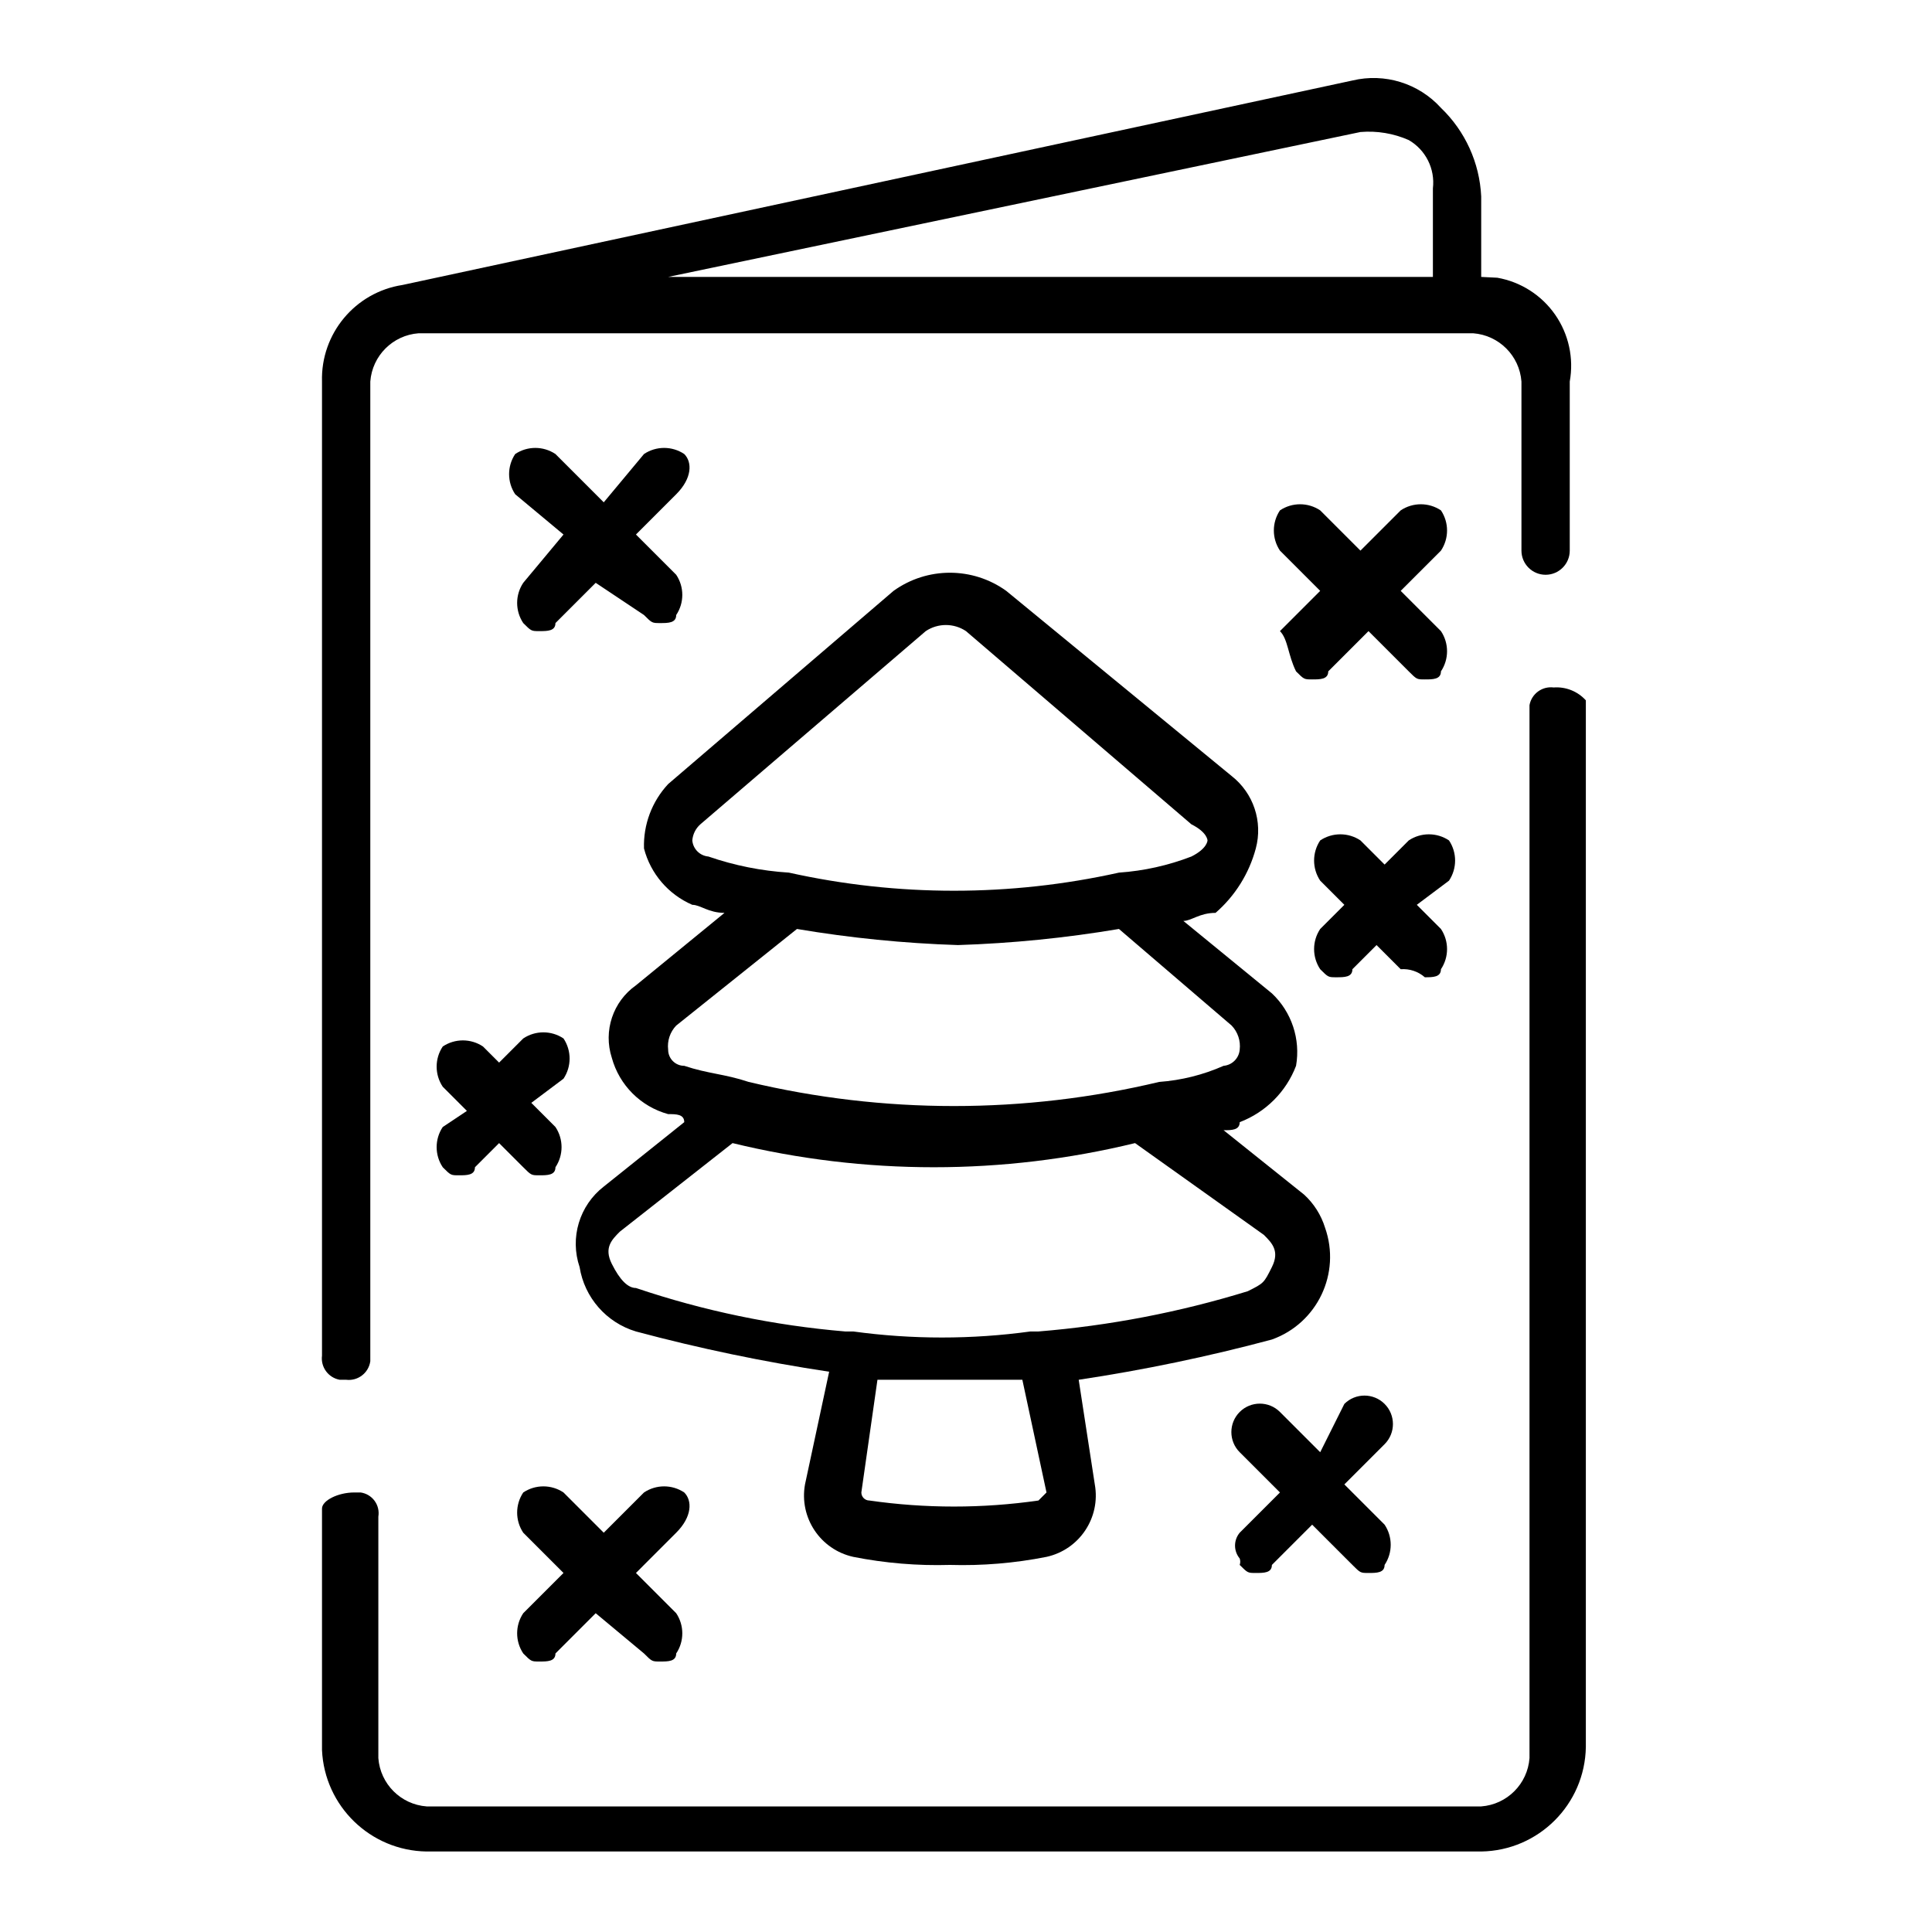
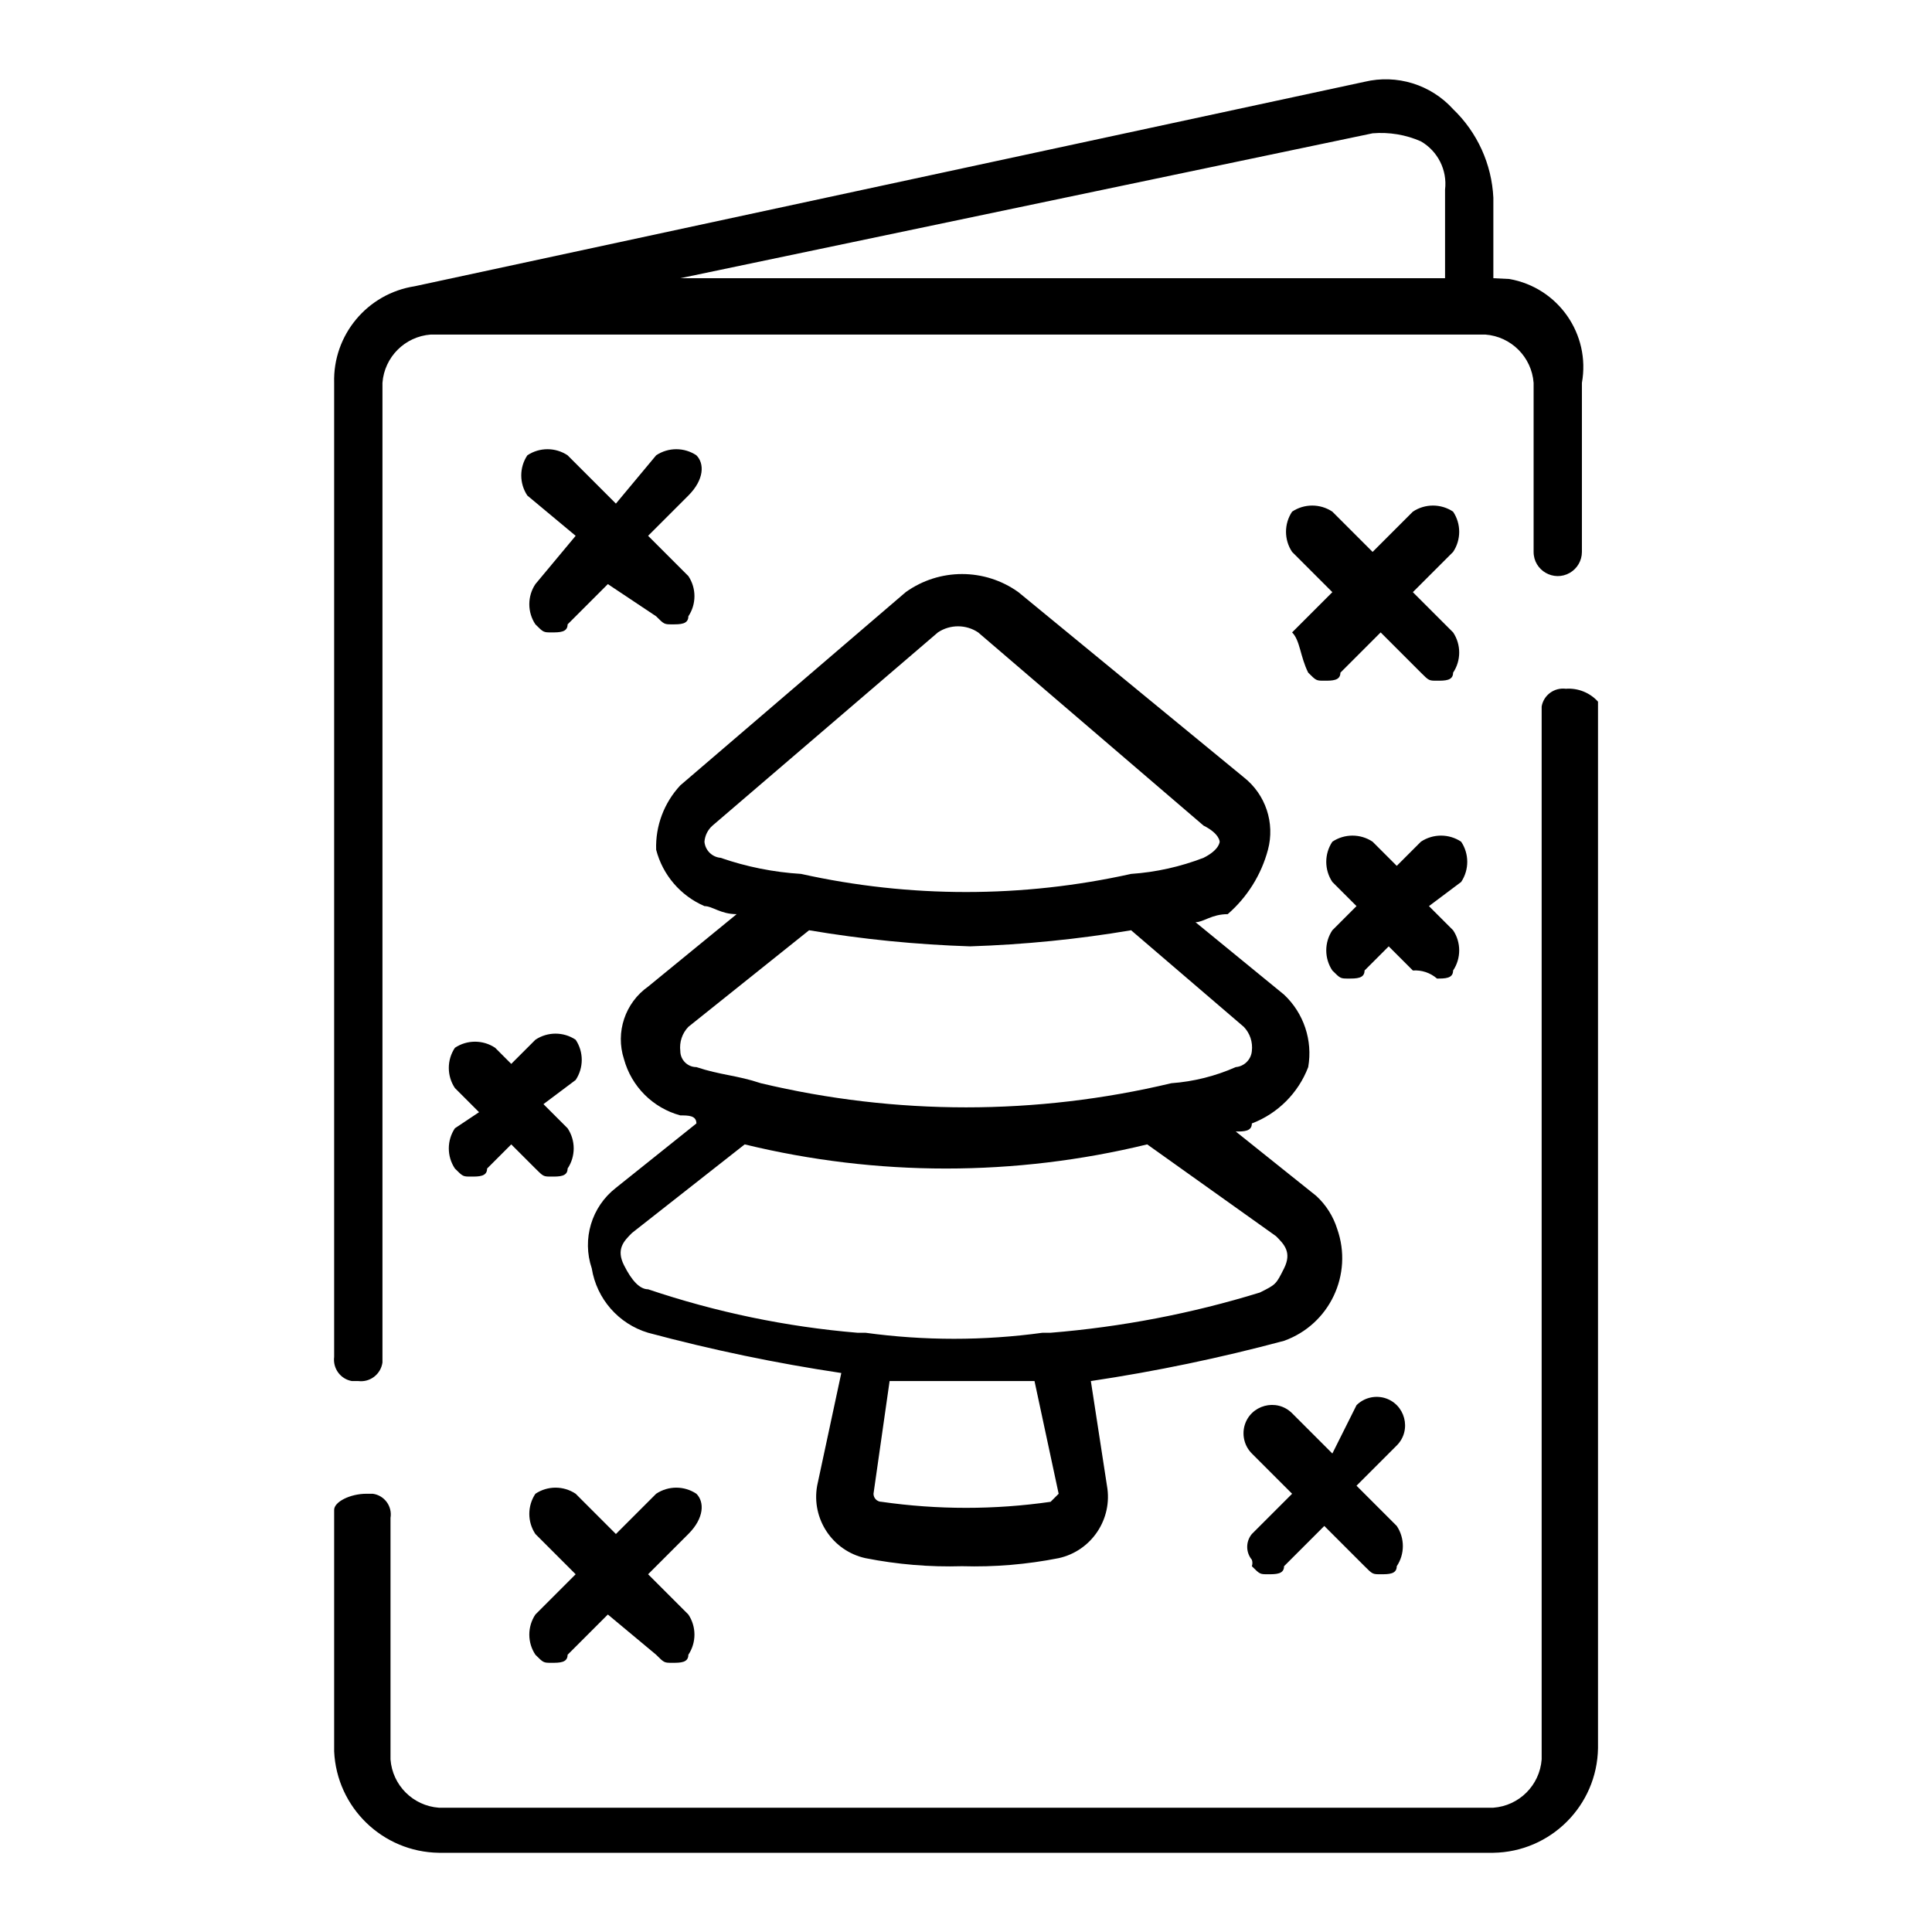
<svg xmlns="http://www.w3.org/2000/svg" viewBox="0 0 24 24">
-   <path d="M19.3 8.54a.27.27 0 00-.3.22v13.08a.65.65 0 01-.6.6H5.3a.65.65 0 01-.6-.6v-3a.26.26 0 00-.22-.3H4.4c-.2 0-.4.1-.4.2v3A1.32 1.32 0 005.3 23h13.1a1.32 1.32 0 001.3-1.3v-13a.49.49 0 00-.4-.16z" />
-   <path d="M15.6 10.54a.86.86 0 00-.3-.9l-2.8-2.3a1.2 1.2 0 00-1.4 0l-2.8 2.4a1.12 1.12 0 00-.3.8 1.05 1.05 0 00.6.7c.1 0 .2.1.4.1l-1.1.9a.8.8 0 00-.3.9 1 1 0 00.7.7c.1 0 .2 0 .2.1l-1 .8a.9.9 0 00-.3 1 1 1 0 00.7.8 21.75 21.75 0 002.4.5l-.3 1.4a.78.78 0 00.6.9 5.36 5.36 0 001.2.1 5.36 5.36 0 001.2-.1.78.78 0 00.6-.9l-.2-1.3a21.75 21.75 0 002.4-.5 1.09 1.09 0 00.66-1.39.93.93 0 00-.26-.41l-1-.8c.1 0 .2 0 .2-.1a1.21 1.21 0 00.7-.7 1 1 0 00-.3-.9l-1.1-.9c.1 0 .2-.1.4-.1a1.61 1.61 0 00.5-.8zm-2.7 8.1a7.39 7.39 0 01-2.1 0 .1.1 0 01-.1-.1l.2-1.4h1.8l.3 1.4zm2.8-3.3c.1.1.2.2.1.4s-.1.2-.3.3a12.19 12.19 0 01-2.6.5h-.1a8.1 8.1 0 01-2.2 0h-.1A11 11 0 017.9 16q-.15 0-.3-.3c-.1-.2 0-.3.1-.4l1.4-1.1a10.57 10.57 0 005 0zm-.4-2.6a.37.37 0 01.1.3.22.22 0 01-.2.2 2.41 2.41 0 01-.8.2 11 11 0 01-5.1 0c-.3-.1-.5-.1-.8-.2a.2.2 0 01-.2-.2.37.37 0 01.1-.3l1.5-1.2a14.89 14.89 0 002 .2 14.89 14.89 0 002-.2zm-.3-2.3s0 .1-.2.2a3.09 3.09 0 01-.9.2 9.45 9.45 0 01-4.1 0 3.78 3.78 0 01-1-.2.22.22 0 01-.2-.2.3.3 0 01.1-.2l2.8-2.4a.45.45 0 01.5 0l2.8 2.4c.2.1.2.2.2.2zM8.5 5.64a.45.45 0 00-.5 0l-.5.6-.6-.6a.45.45 0 00-.5 0 .45.45 0 000 .5l.6.5-.5.6a.45.45 0 000 .5c.1.1.1.1.2.1s.2 0 .2-.1l.5-.5.6.4c.1.1.1.1.2.1s.2 0 .2-.1a.45.45 0 000-.5l-.5-.5.5-.5c.2-.2.2-.4.1-.5zM16.1 8.34c.1.1.1.1.2.1s.2 0 .2-.1l.5-.5.5.5c.1.1.1.1.2.1s.2 0 .2-.1a.45.45 0 000-.5l-.5-.5.5-.5a.45.45 0 000-.5.45.45 0 00-.5 0l-.5.5-.5-.5a.45.45 0 00-.5 0 .45.45 0 000 .5l.5.5-.5.5c.1.1.1.3.2.5z" />
-   <path d="M18.4 3.44v-1a1.63 1.63 0 00-.5-1.1A1.13 1.13 0 0016.8 1L5 3.54a1.18 1.18 0 00-1 1.2v12.1a.27.27 0 00.22.3h.08a.27.27 0 00.3-.23V4.74a.65.65 0 01.6-.6h13.1a.65.65 0 01.6.6v2.1a.3.3 0 00.6 0v-2.1a1.11 1.11 0 00-.9-1.29zm-.6 0H8.3l8.6-1.8a1.23 1.23 0 01.6.1.61.61 0 01.3.6zM8.5 18.54a.45.45 0 00-.5 0l-.5.5-.5-.5a.45.45 0 00-.5 0 .45.45 0 000 .5l.5.5-.5.5a.45.45 0 000 .5c.1.1.1.1.2.1s.2 0 .2-.1l.5-.5.6.5c.1.1.1.1.2.1s.2 0 .2-.1a.45.45 0 000-.5l-.5-.5.5-.5c.2-.2.2-.4.1-.5z" />
-   <path d="M6 13a.45.45 0 00-.5 0 .45.45 0 000 .5l.3.3-.3.2a.45.45 0 000 .5c.1.1.1.1.2.1s.2 0 .2-.1l.3-.3.3.3c.1.1.1.1.2.1s.2 0 .2-.1a.45.45 0 000-.5l-.3-.3.4-.3a.45.45 0 000-.5.45.45 0 00-.5 0l-.3.3zM17.7 12.14c.1 0 .2 0 .2-.1a.45.45 0 000-.5l-.3-.3.4-.3a.45.45 0 000-.5.45.45 0 00-.5 0l-.3.3-.3-.3a.45.45 0 00-.5 0 .45.45 0 000 .5l.3.3-.3.3a.45.45 0 000 .5c.1.1.1.1.2.1s.2 0 .2-.1l.3-.3.3.3a.41.41 0 01.3.1zM15.4 19.44c.1.1.1.1.2.1s.2 0 .2-.1l.5-.5.5.5c.1.1.1.1.2.1s.2 0 .2-.1a.45.45 0 000-.5l-.5-.5.5-.5a.35.35 0 00-.5-.5l-.3.6-.5-.5a.35.35 0 00-.5.5l.5.5-.5.5a.25.25 0 000 .32.12.12 0 010 .08z" />
+   <path d="M 19.851 8.716 L 19.851 21.716 C 19.84 22.429 19.264 23.005 18.551 23.016 L 5.451 23.016 C 4.753 23.006 4.183 22.454 4.151 21.756 L 4.151 18.756 C 4.151 18.656 4.351 18.556 4.551 18.556 L 4.631 18.556 C 4.776 18.576 4.875 18.712 4.851 18.856 L 4.851 21.856 C 4.875 22.177 5.13 22.432 5.451 22.456 L 18.551 22.456 C 18.872 22.432 19.127 22.177 19.151 21.856 L 19.151 8.776 C 19.176 8.634 19.308 8.538 19.451 8.556 C 19.602 8.545 19.75 8.604 19.851 8.716 Z M 15.251 11.356 C 15.051 11.356 14.951 11.456 14.851 11.456 L 15.951 12.356 C 16.196 12.586 16.309 12.925 16.251 13.256 C 16.128 13.578 15.873 13.833 15.551 13.956 C 15.551 14.056 15.451 14.056 15.351 14.056 L 16.351 14.856 C 16.472 14.967 16.562 15.109 16.611 15.266 C 16.811 15.832 16.516 16.454 15.951 16.656 C 15.161 16.868 14.36 17.035 13.551 17.156 L 13.751 18.456 C 13.825 18.868 13.56 19.266 13.151 19.356 C 12.756 19.434 12.353 19.468 11.951 19.456 C 11.549 19.468 11.146 19.434 10.751 19.356 C 10.342 19.266 10.077 18.868 10.151 18.456 L 10.451 17.056 C 9.642 16.935 8.841 16.768 8.051 16.556 C 7.684 16.446 7.412 16.135 7.351 15.756 C 7.228 15.393 7.348 14.991 7.651 14.756 L 8.651 13.956 C 8.651 13.856 8.551 13.856 8.451 13.856 C 8.11 13.763 7.844 13.497 7.751 13.156 C 7.643 12.823 7.765 12.458 8.051 12.256 L 9.151 11.356 C 8.951 11.356 8.851 11.256 8.751 11.256 C 8.454 11.128 8.232 10.869 8.151 10.556 C 8.141 10.26 8.249 9.973 8.451 9.756 L 11.251 7.356 C 11.669 7.056 12.233 7.056 12.651 7.356 L 15.451 9.656 C 15.722 9.869 15.84 10.223 15.751 10.556 C 15.668 10.867 15.494 11.145 15.251 11.356 Z M 13.151 18.556 L 12.851 17.156 L 11.051 17.156 L 10.851 18.556 C 10.851 18.611 10.896 18.656 10.951 18.656 C 11.647 18.756 12.355 18.756 13.051 18.656 Z M 14.251 14.216 C 12.608 14.616 10.894 14.616 9.251 14.216 L 7.851 15.316 C 7.751 15.416 7.651 15.516 7.751 15.716 C 7.851 15.916 7.951 16.016 8.051 16.016 C 8.893 16.3 9.766 16.482 10.651 16.556 L 10.751 16.556 C 11.481 16.656 12.221 16.656 12.951 16.556 L 13.051 16.556 C 13.933 16.484 14.805 16.317 15.651 16.056 C 15.851 15.956 15.851 15.956 15.951 15.756 C 16.051 15.556 15.951 15.456 15.851 15.356 Z M 14.051 11.556 C 13.39 11.668 12.721 11.734 12.051 11.756 C 11.381 11.734 10.712 11.668 10.051 11.556 L 8.551 12.756 C 8.474 12.836 8.438 12.946 8.451 13.056 C 8.451 13.166 8.541 13.256 8.651 13.256 C 8.951 13.356 9.151 13.356 9.451 13.456 C 11.128 13.856 12.874 13.856 14.551 13.456 C 14.827 13.436 15.098 13.368 15.351 13.256 C 15.457 13.247 15.542 13.162 15.551 13.056 C 15.564 12.946 15.528 12.836 15.451 12.756 Z M 14.951 10.256 L 12.151 7.856 C 12 7.755 11.802 7.755 11.651 7.856 L 8.851 10.256 C 8.793 10.307 8.757 10.379 8.751 10.456 C 8.76 10.562 8.845 10.647 8.951 10.656 C 9.274 10.768 9.61 10.835 9.951 10.856 C 11.301 11.156 12.701 11.156 14.051 10.856 C 14.359 10.835 14.663 10.767 14.951 10.656 C 15.151 10.556 15.151 10.456 15.151 10.456 C 15.151 10.456 15.151 10.356 14.951 10.256 Z M 8.551 6.156 L 8.051 6.656 L 8.551 7.156 C 8.652 7.307 8.652 7.505 8.551 7.656 C 8.551 7.756 8.451 7.756 8.351 7.756 C 8.251 7.756 8.251 7.756 8.151 7.656 L 7.551 7.256 L 7.051 7.756 C 7.051 7.856 6.951 7.856 6.851 7.856 C 6.751 7.856 6.751 7.856 6.651 7.756 C 6.55 7.605 6.55 7.407 6.651 7.256 L 7.151 6.656 L 6.551 6.156 C 6.45 6.005 6.45 5.807 6.551 5.656 C 6.702 5.555 6.9 5.555 7.051 5.656 L 7.651 6.256 L 8.151 5.656 C 8.302 5.555 8.5 5.555 8.651 5.656 C 8.751 5.756 8.751 5.956 8.551 6.156 Z M 16.051 7.856 L 16.551 7.356 L 16.051 6.856 C 15.95 6.705 15.95 6.507 16.051 6.356 C 16.202 6.255 16.4 6.255 16.551 6.356 L 17.051 6.856 L 17.551 6.356 C 17.702 6.255 17.9 6.255 18.051 6.356 C 18.152 6.507 18.152 6.705 18.051 6.856 L 17.551 7.356 L 18.051 7.856 C 18.152 8.007 18.152 8.205 18.051 8.356 C 18.051 8.456 17.951 8.456 17.851 8.456 C 17.751 8.456 17.751 8.456 17.651 8.356 L 17.151 7.856 L 16.651 8.356 C 16.651 8.456 16.551 8.456 16.451 8.456 C 16.351 8.456 16.351 8.456 16.251 8.356 C 16.151 8.156 16.151 7.956 16.051 7.856 Z M 18.751 3.466 C 19.356 3.573 19.76 4.151 19.651 4.756 L 19.651 6.856 C 19.651 6.963 19.594 7.062 19.501 7.116 C 19.301 7.231 19.051 7.087 19.051 6.856 L 19.051 4.756 C 19.027 4.435 18.772 4.18 18.451 4.156 L 5.351 4.156 C 5.03 4.18 4.775 4.435 4.751 4.756 L 4.751 16.926 C 4.73 17.072 4.597 17.174 4.451 17.156 L 4.371 17.156 C 4.229 17.131 4.133 16.999 4.151 16.856 L 4.151 4.756 C 4.134 4.161 4.563 3.647 5.151 3.556 L 16.951 1.016 C 17.352 0.92 17.774 1.05 18.051 1.356 C 18.352 1.645 18.531 2.039 18.551 2.456 L 18.551 3.456 Z M 17.951 2.356 C 17.98 2.114 17.862 1.878 17.651 1.756 C 17.463 1.673 17.256 1.639 17.051 1.656 L 8.451 3.456 L 17.951 3.456 Z M 8.551 19.056 L 8.051 19.556 L 8.551 20.056 C 8.652 20.207 8.652 20.405 8.551 20.556 C 8.551 20.656 8.451 20.656 8.351 20.656 C 8.251 20.656 8.251 20.656 8.151 20.556 L 7.551 20.056 L 7.051 20.556 C 7.051 20.656 6.951 20.656 6.851 20.656 C 6.751 20.656 6.751 20.656 6.651 20.556 C 6.55 20.405 6.55 20.207 6.651 20.056 L 7.151 19.556 L 6.651 19.056 C 6.55 18.905 6.55 18.707 6.651 18.556 C 6.802 18.455 7 18.455 7.151 18.556 L 7.651 19.056 L 8.151 18.556 C 8.302 18.455 8.5 18.455 8.651 18.556 C 8.751 18.656 8.751 18.856 8.551 19.056 Z M 6.351 13.216 L 6.651 12.916 C 6.802 12.815 7 12.815 7.151 12.916 C 7.252 13.067 7.252 13.265 7.151 13.416 L 6.751 13.716 L 7.051 14.016 C 7.152 14.167 7.152 14.365 7.051 14.516 C 7.051 14.616 6.951 14.616 6.851 14.616 C 6.751 14.616 6.751 14.616 6.651 14.516 L 6.351 14.216 L 6.051 14.516 C 6.051 14.616 5.951 14.616 5.851 14.616 C 5.751 14.616 5.751 14.616 5.651 14.516 C 5.55 14.365 5.55 14.167 5.651 14.016 L 5.951 13.816 L 5.651 13.516 C 5.55 13.365 5.55 13.167 5.651 13.016 C 5.802 12.915 6 12.915 6.151 13.016 Z M 17.551 12.056 L 17.251 11.756 L 16.951 12.056 C 16.951 12.156 16.851 12.156 16.751 12.156 C 16.651 12.156 16.651 12.156 16.551 12.056 C 16.45 11.905 16.45 11.707 16.551 11.556 L 16.851 11.256 L 16.551 10.956 C 16.45 10.805 16.45 10.607 16.551 10.456 C 16.702 10.355 16.9 10.355 17.051 10.456 L 17.351 10.756 L 17.651 10.456 C 17.802 10.355 18 10.355 18.151 10.456 C 18.252 10.607 18.252 10.805 18.151 10.956 L 17.751 11.256 L 18.051 11.556 C 18.152 11.707 18.152 11.905 18.051 12.056 C 18.051 12.156 17.951 12.156 17.851 12.156 C 17.768 12.084 17.66 12.048 17.551 12.056 Z M 15.551 19.376 C 15.474 19.283 15.474 19.149 15.551 19.056 L 16.051 18.556 L 15.551 18.056 C 15.462 17.967 15.427 17.837 15.459 17.714 C 15.53 17.452 15.859 17.364 16.051 17.556 L 16.551 18.056 L 16.851 17.456 C 16.94 17.367 17.07 17.332 17.193 17.364 C 17.455 17.435 17.543 17.764 17.351 17.956 L 16.851 18.456 L 17.351 18.956 C 17.452 19.107 17.452 19.305 17.351 19.456 C 17.351 19.556 17.251 19.556 17.151 19.556 C 17.051 19.556 17.051 19.556 16.951 19.456 L 16.451 18.956 L 15.951 19.456 C 15.951 19.556 15.851 19.556 15.751 19.556 C 15.651 19.556 15.651 19.556 15.551 19.456 C 15.56 19.43 15.56 19.402 15.551 19.376 Z" />
</svg>
